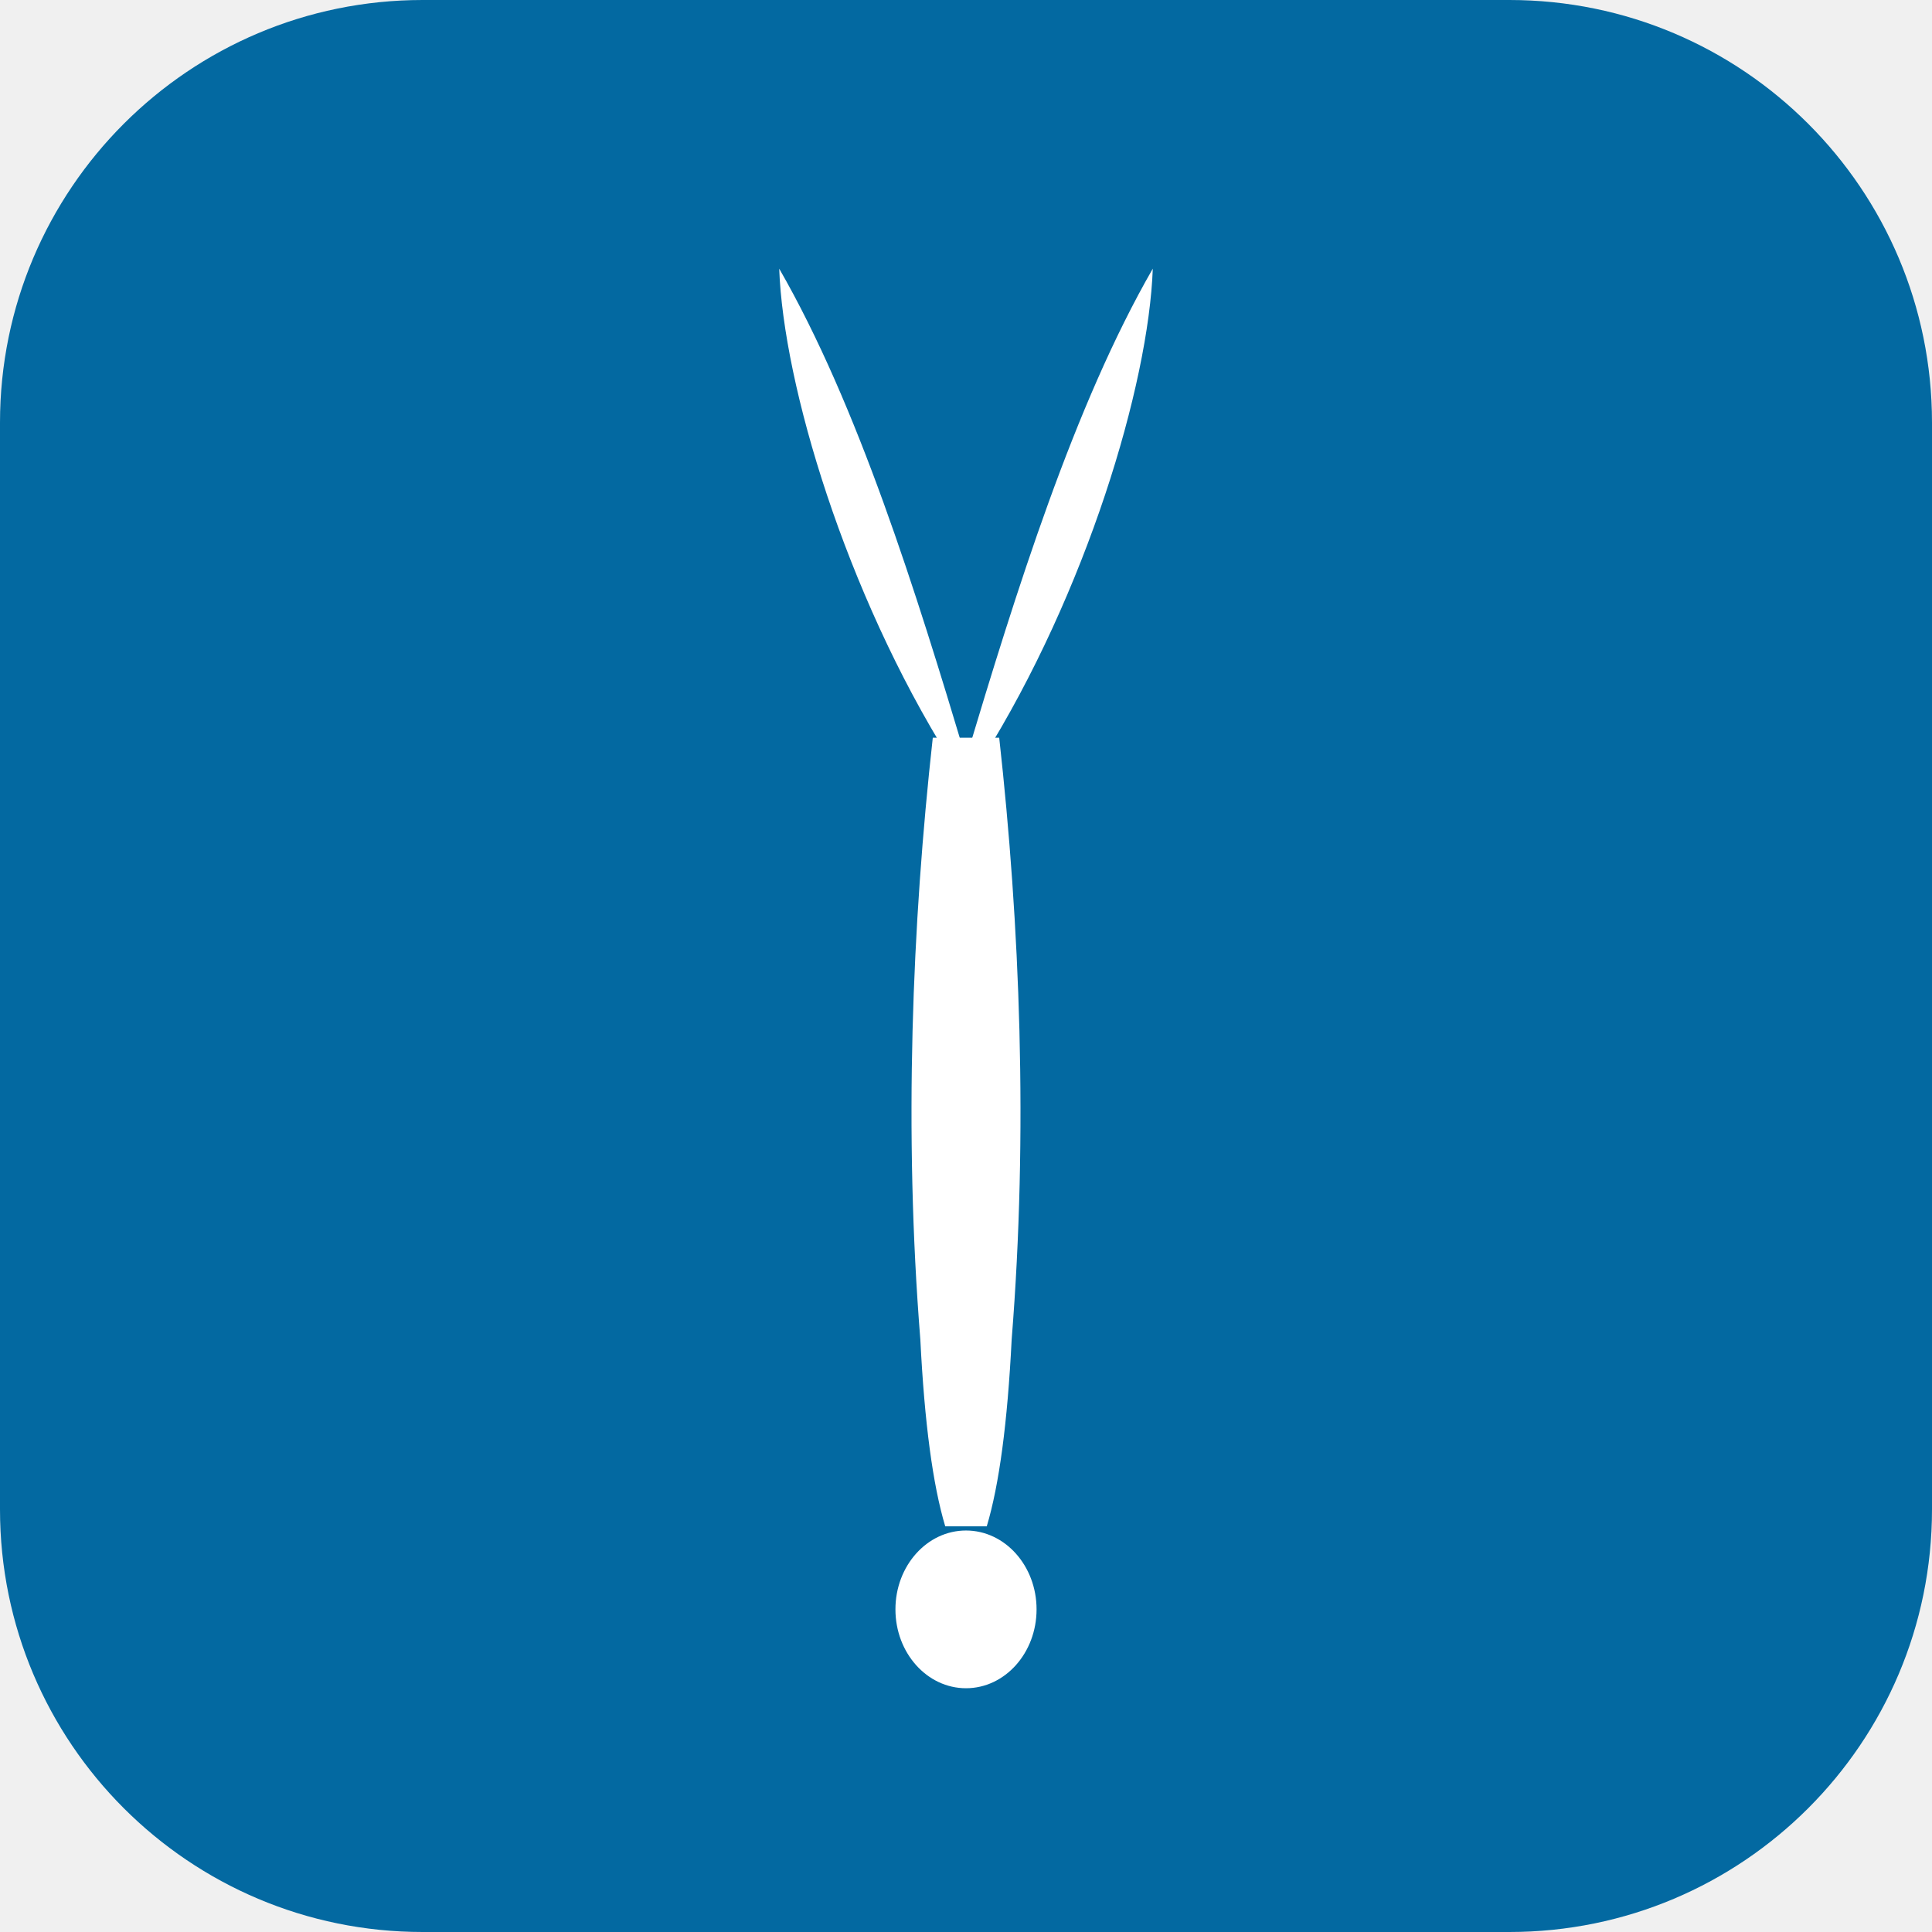
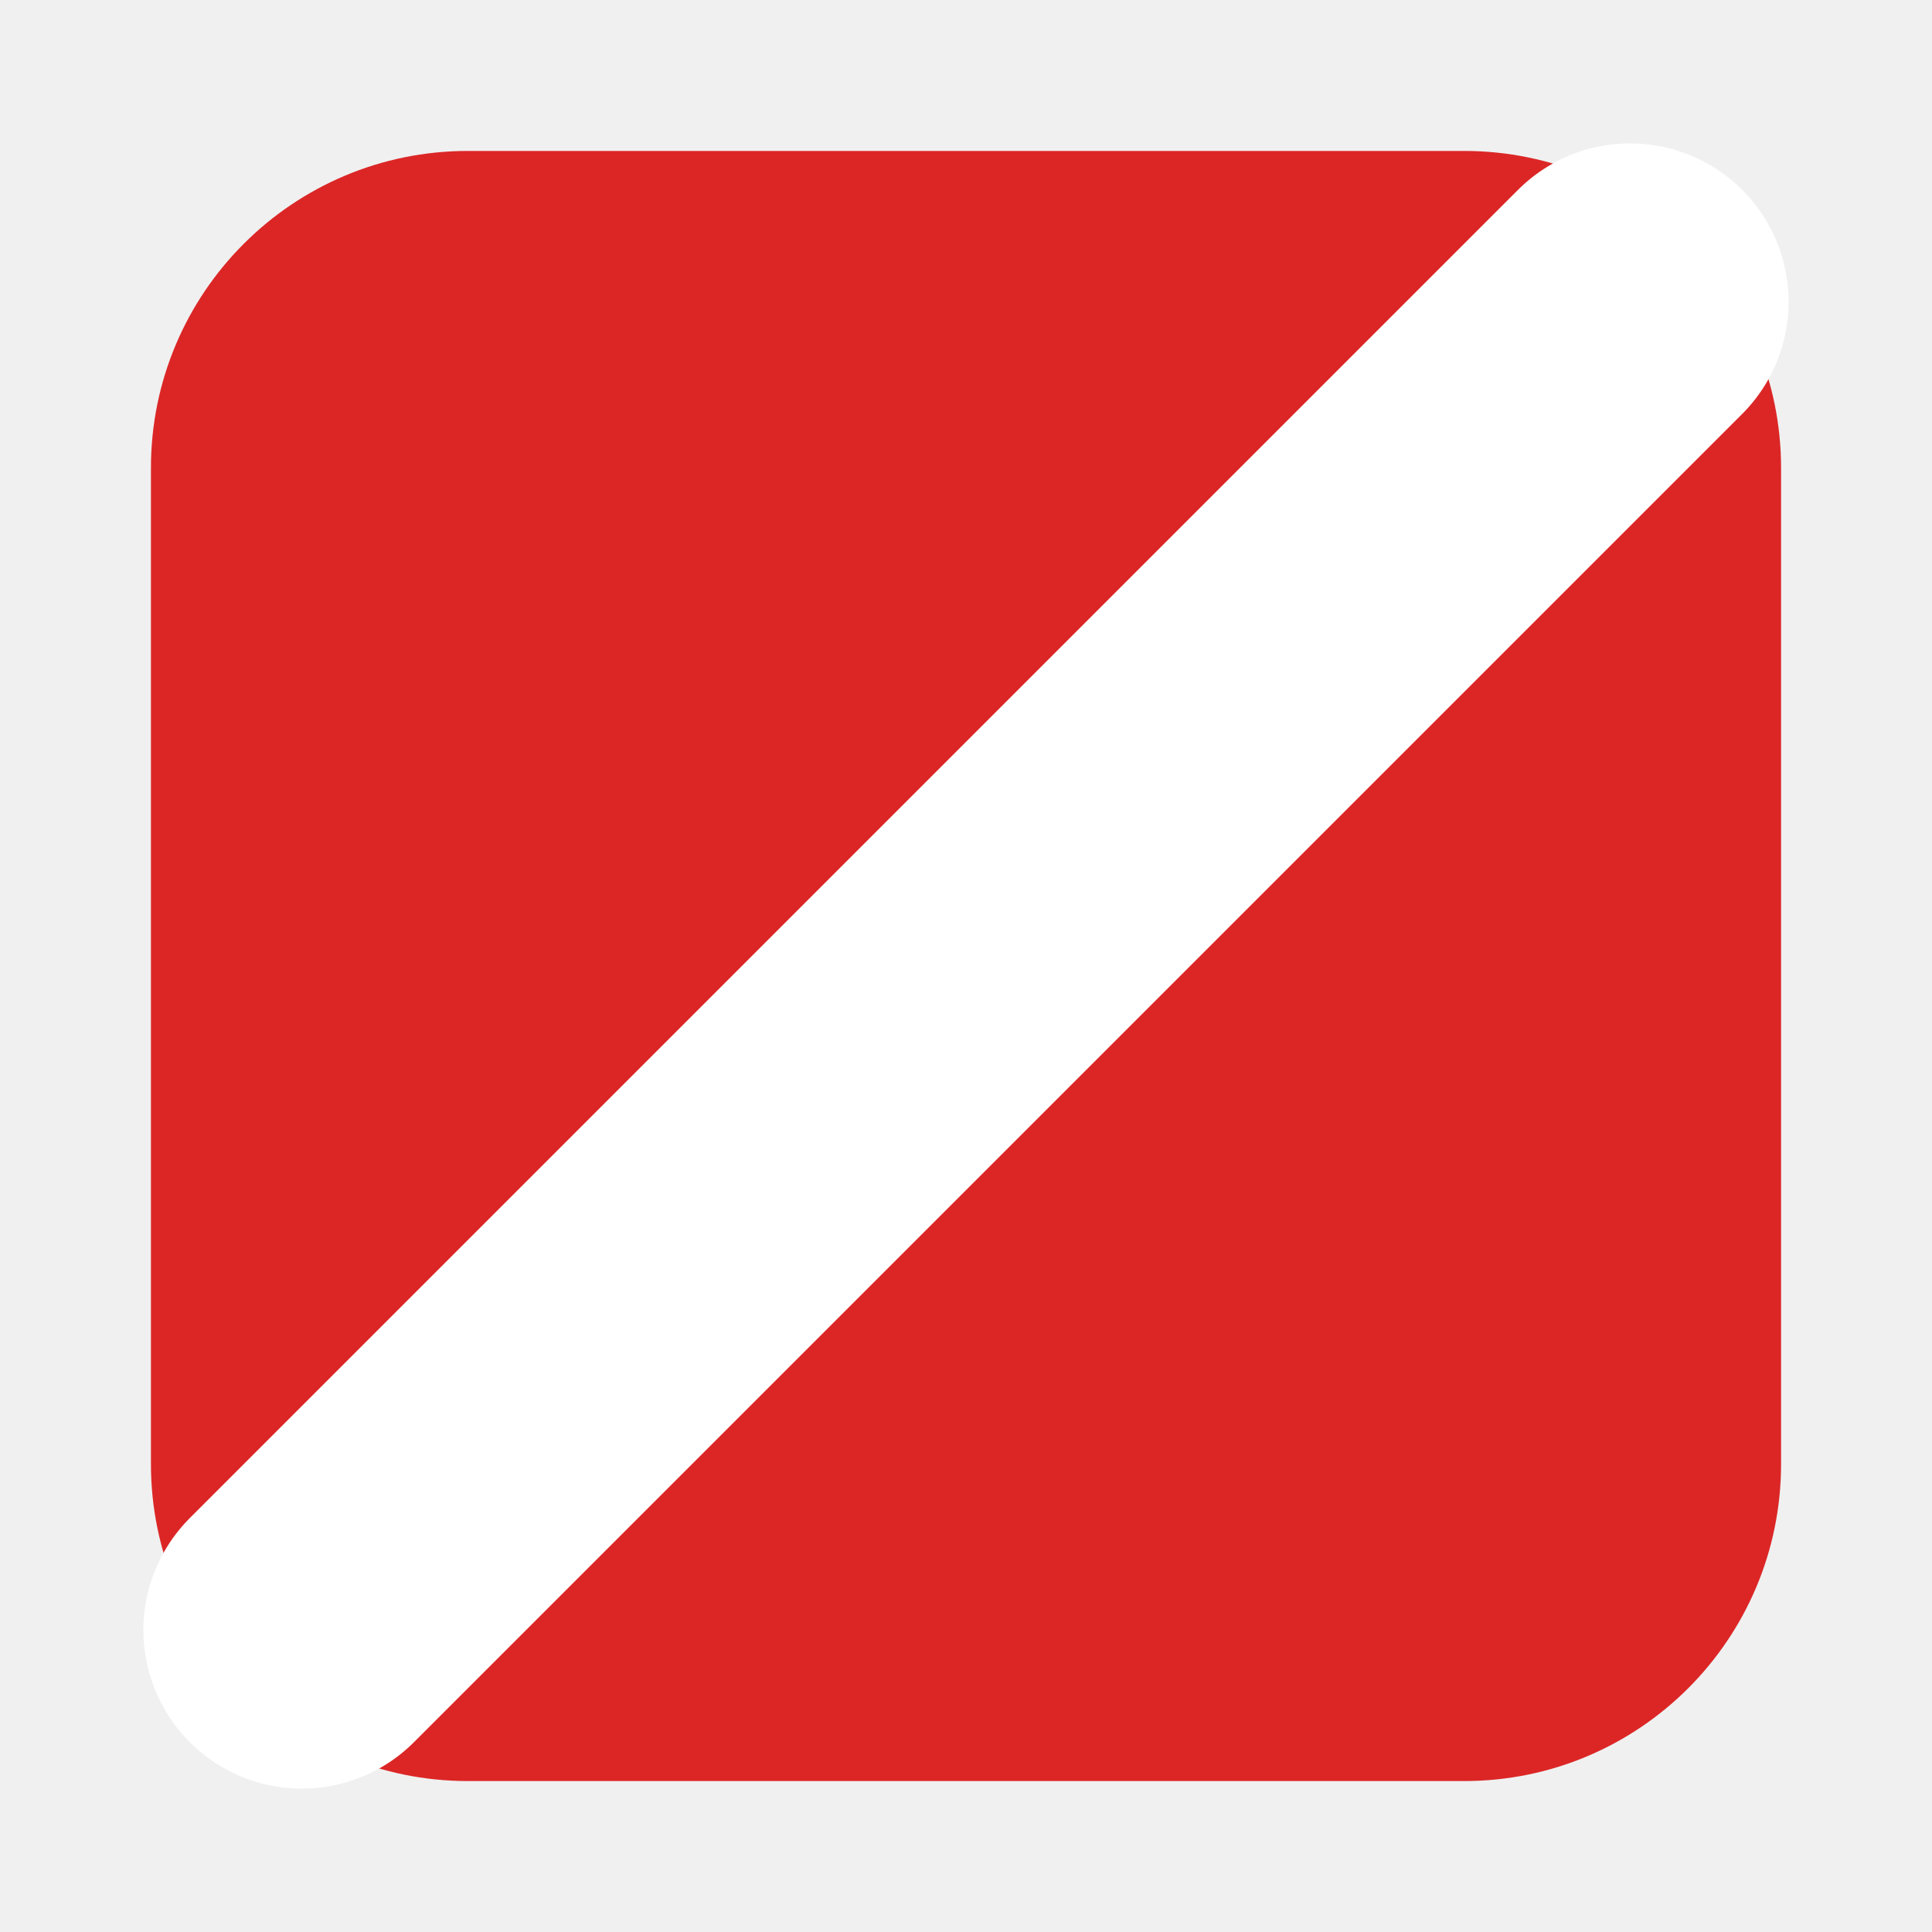
<svg xmlns="http://www.w3.org/2000/svg" viewBox="0 0 256 256" role="img" aria-label="ShouldIDive">
-   <rect width="256" height="256" rx="56" fill="#0369a1" />
-   <g transform="translate(128 128) scale(5.5) translate(-12 -18)" fill="#ffffff">
-     <path d="       M 12 13       C 10.8 9, 9.4 4.5, 7.5 1.2       C 7.6 4, 9.1 9, 11.6 13       Z" />
-     <path d="       M 12 13       C 13.2 9, 14.6 4.5, 16.5 1.2       C 16.4 4, 14.9 9, 12.4 13       Z" />
-     <path d="       M 11.2 12.5       C 10.7 17, 10.5 22, 10.9 27       C 11.0 29, 11.2 30.5, 11.5 31.5       L 12.5 31.5       C 12.8 30.5, 13.0 29, 13.1 27       C 13.5 22, 13.3 17, 12.8 12.5       Z" />
-     <ellipse cx="12" cy="33.5" rx="1.7" ry="1.9" />
-   </g>
+   <rect x="20" y="20" width="216" height="216" rx="42" fill="#dc2626" />
+   <line x1="216" y1="40" x2="40" y2="216" stroke="#ffffff" stroke-width="42" stroke-linecap="round" />
</svg>
